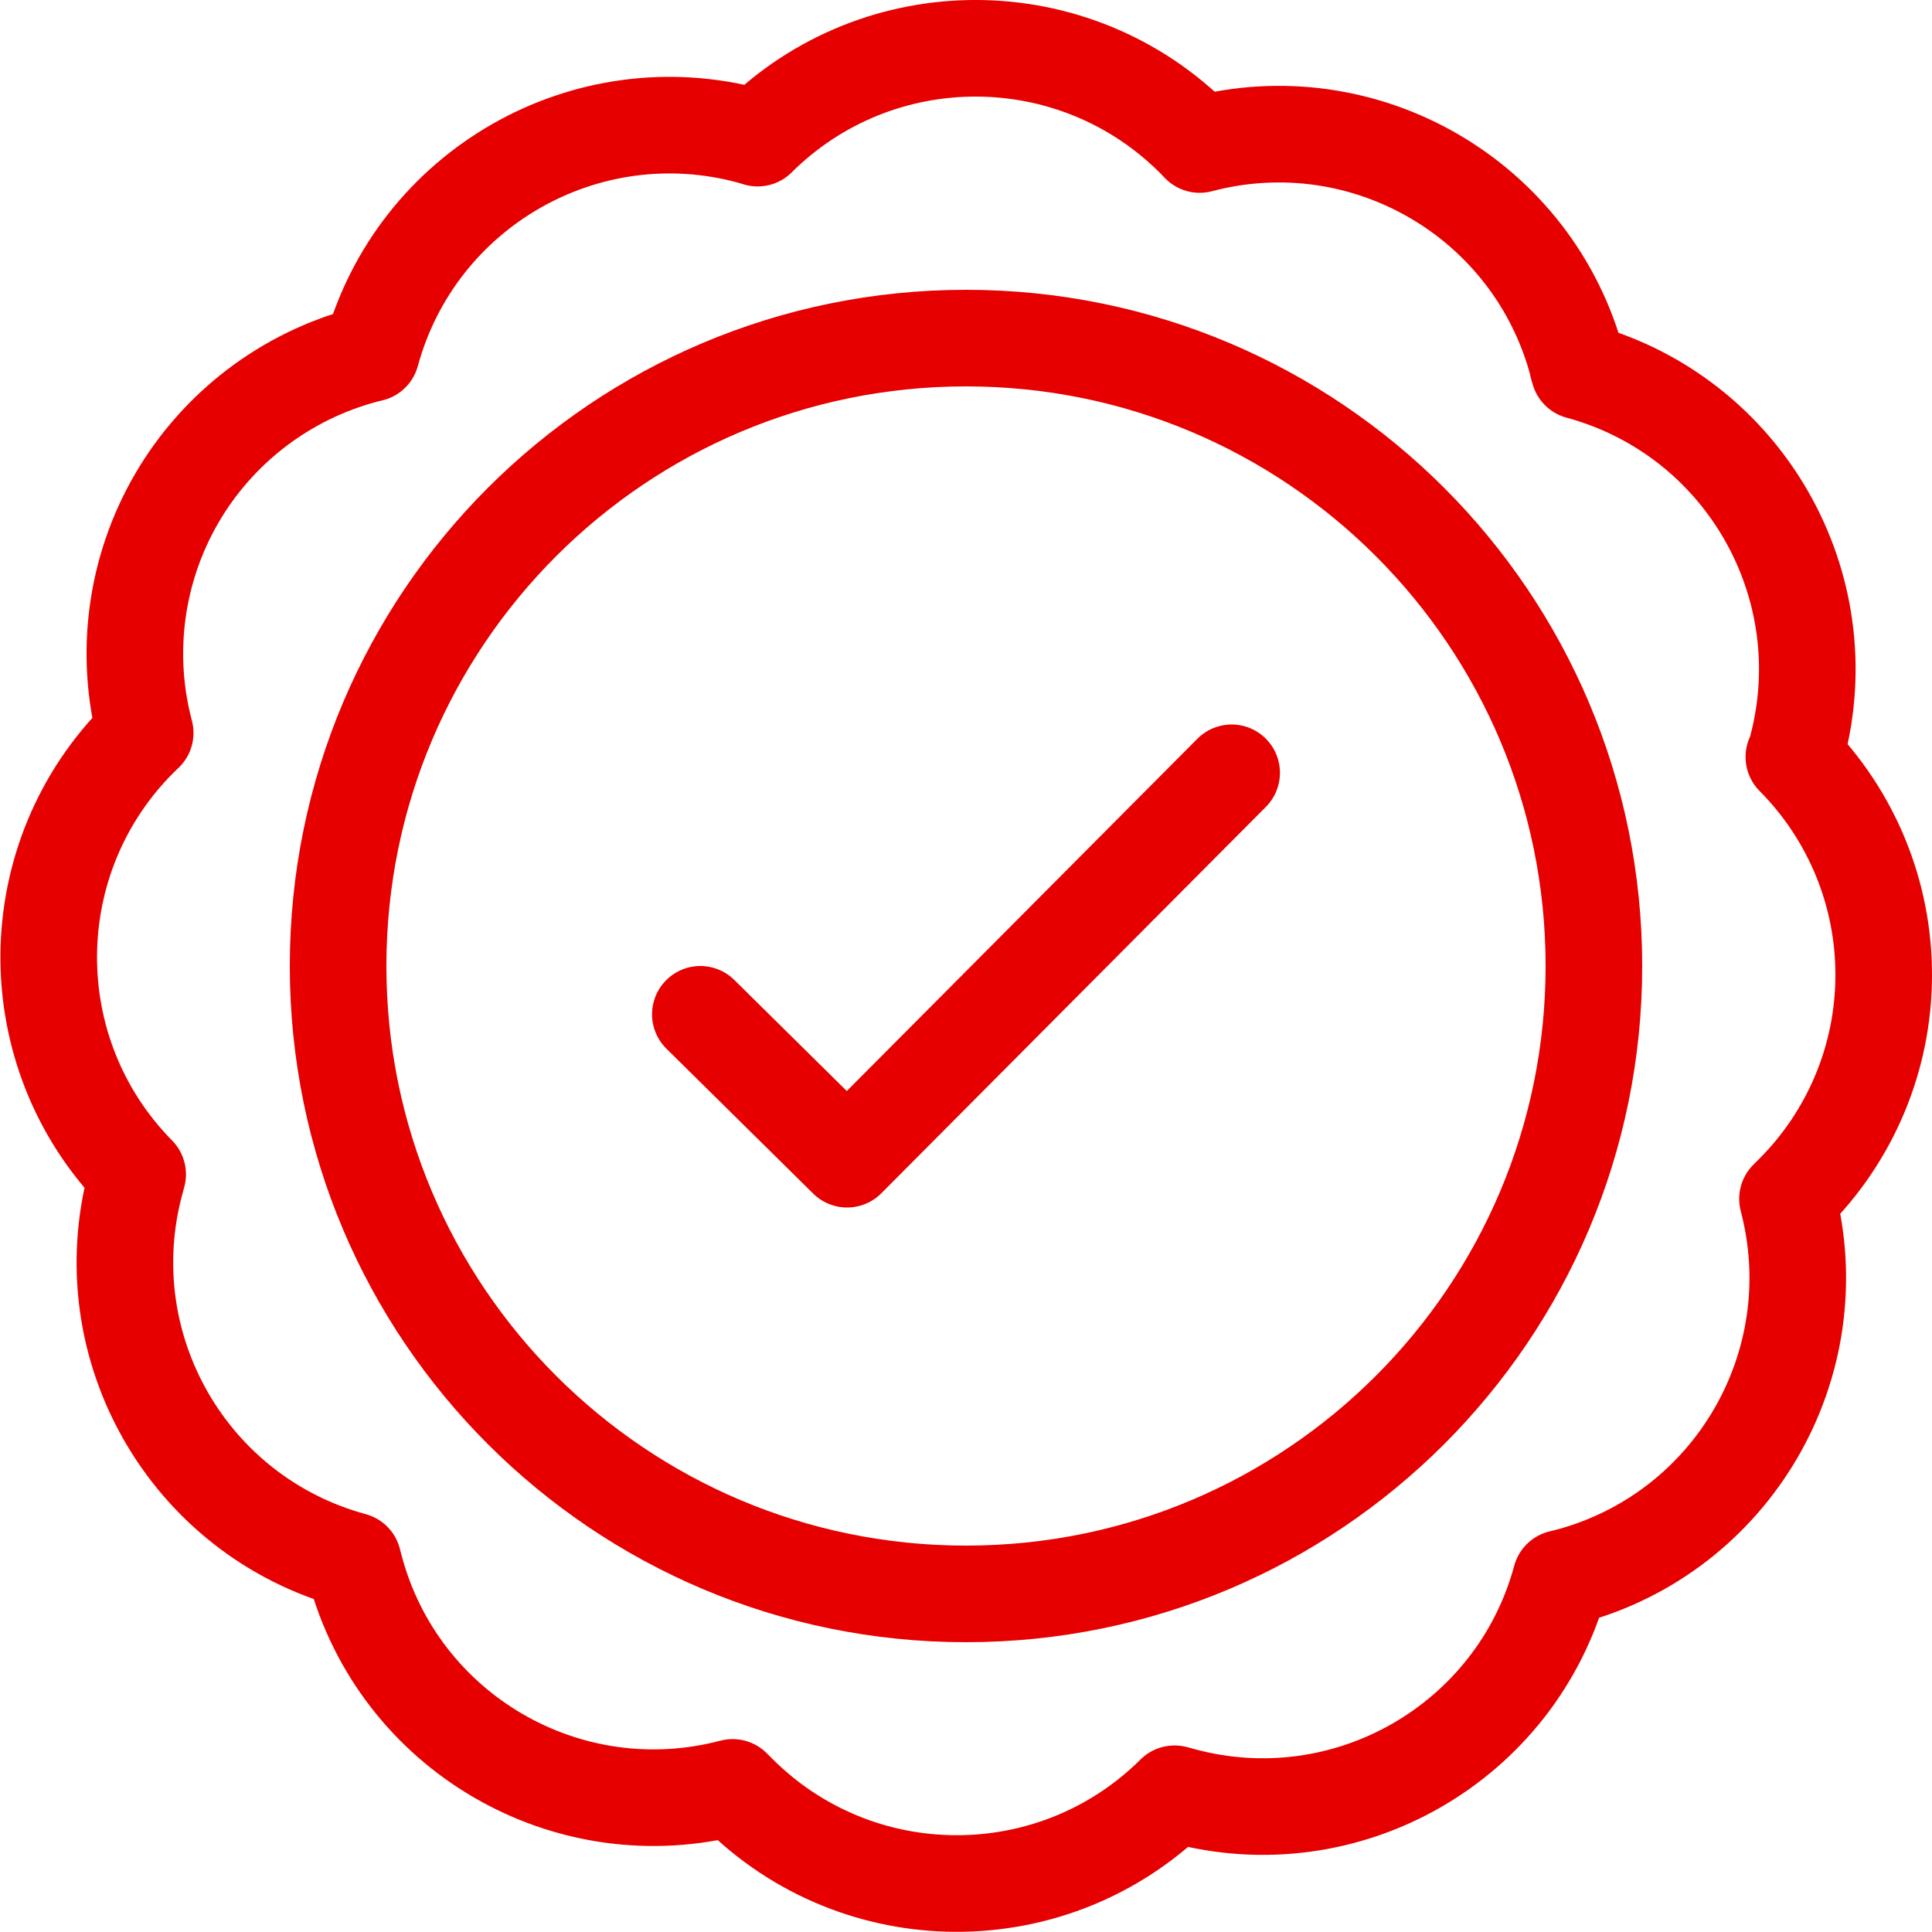
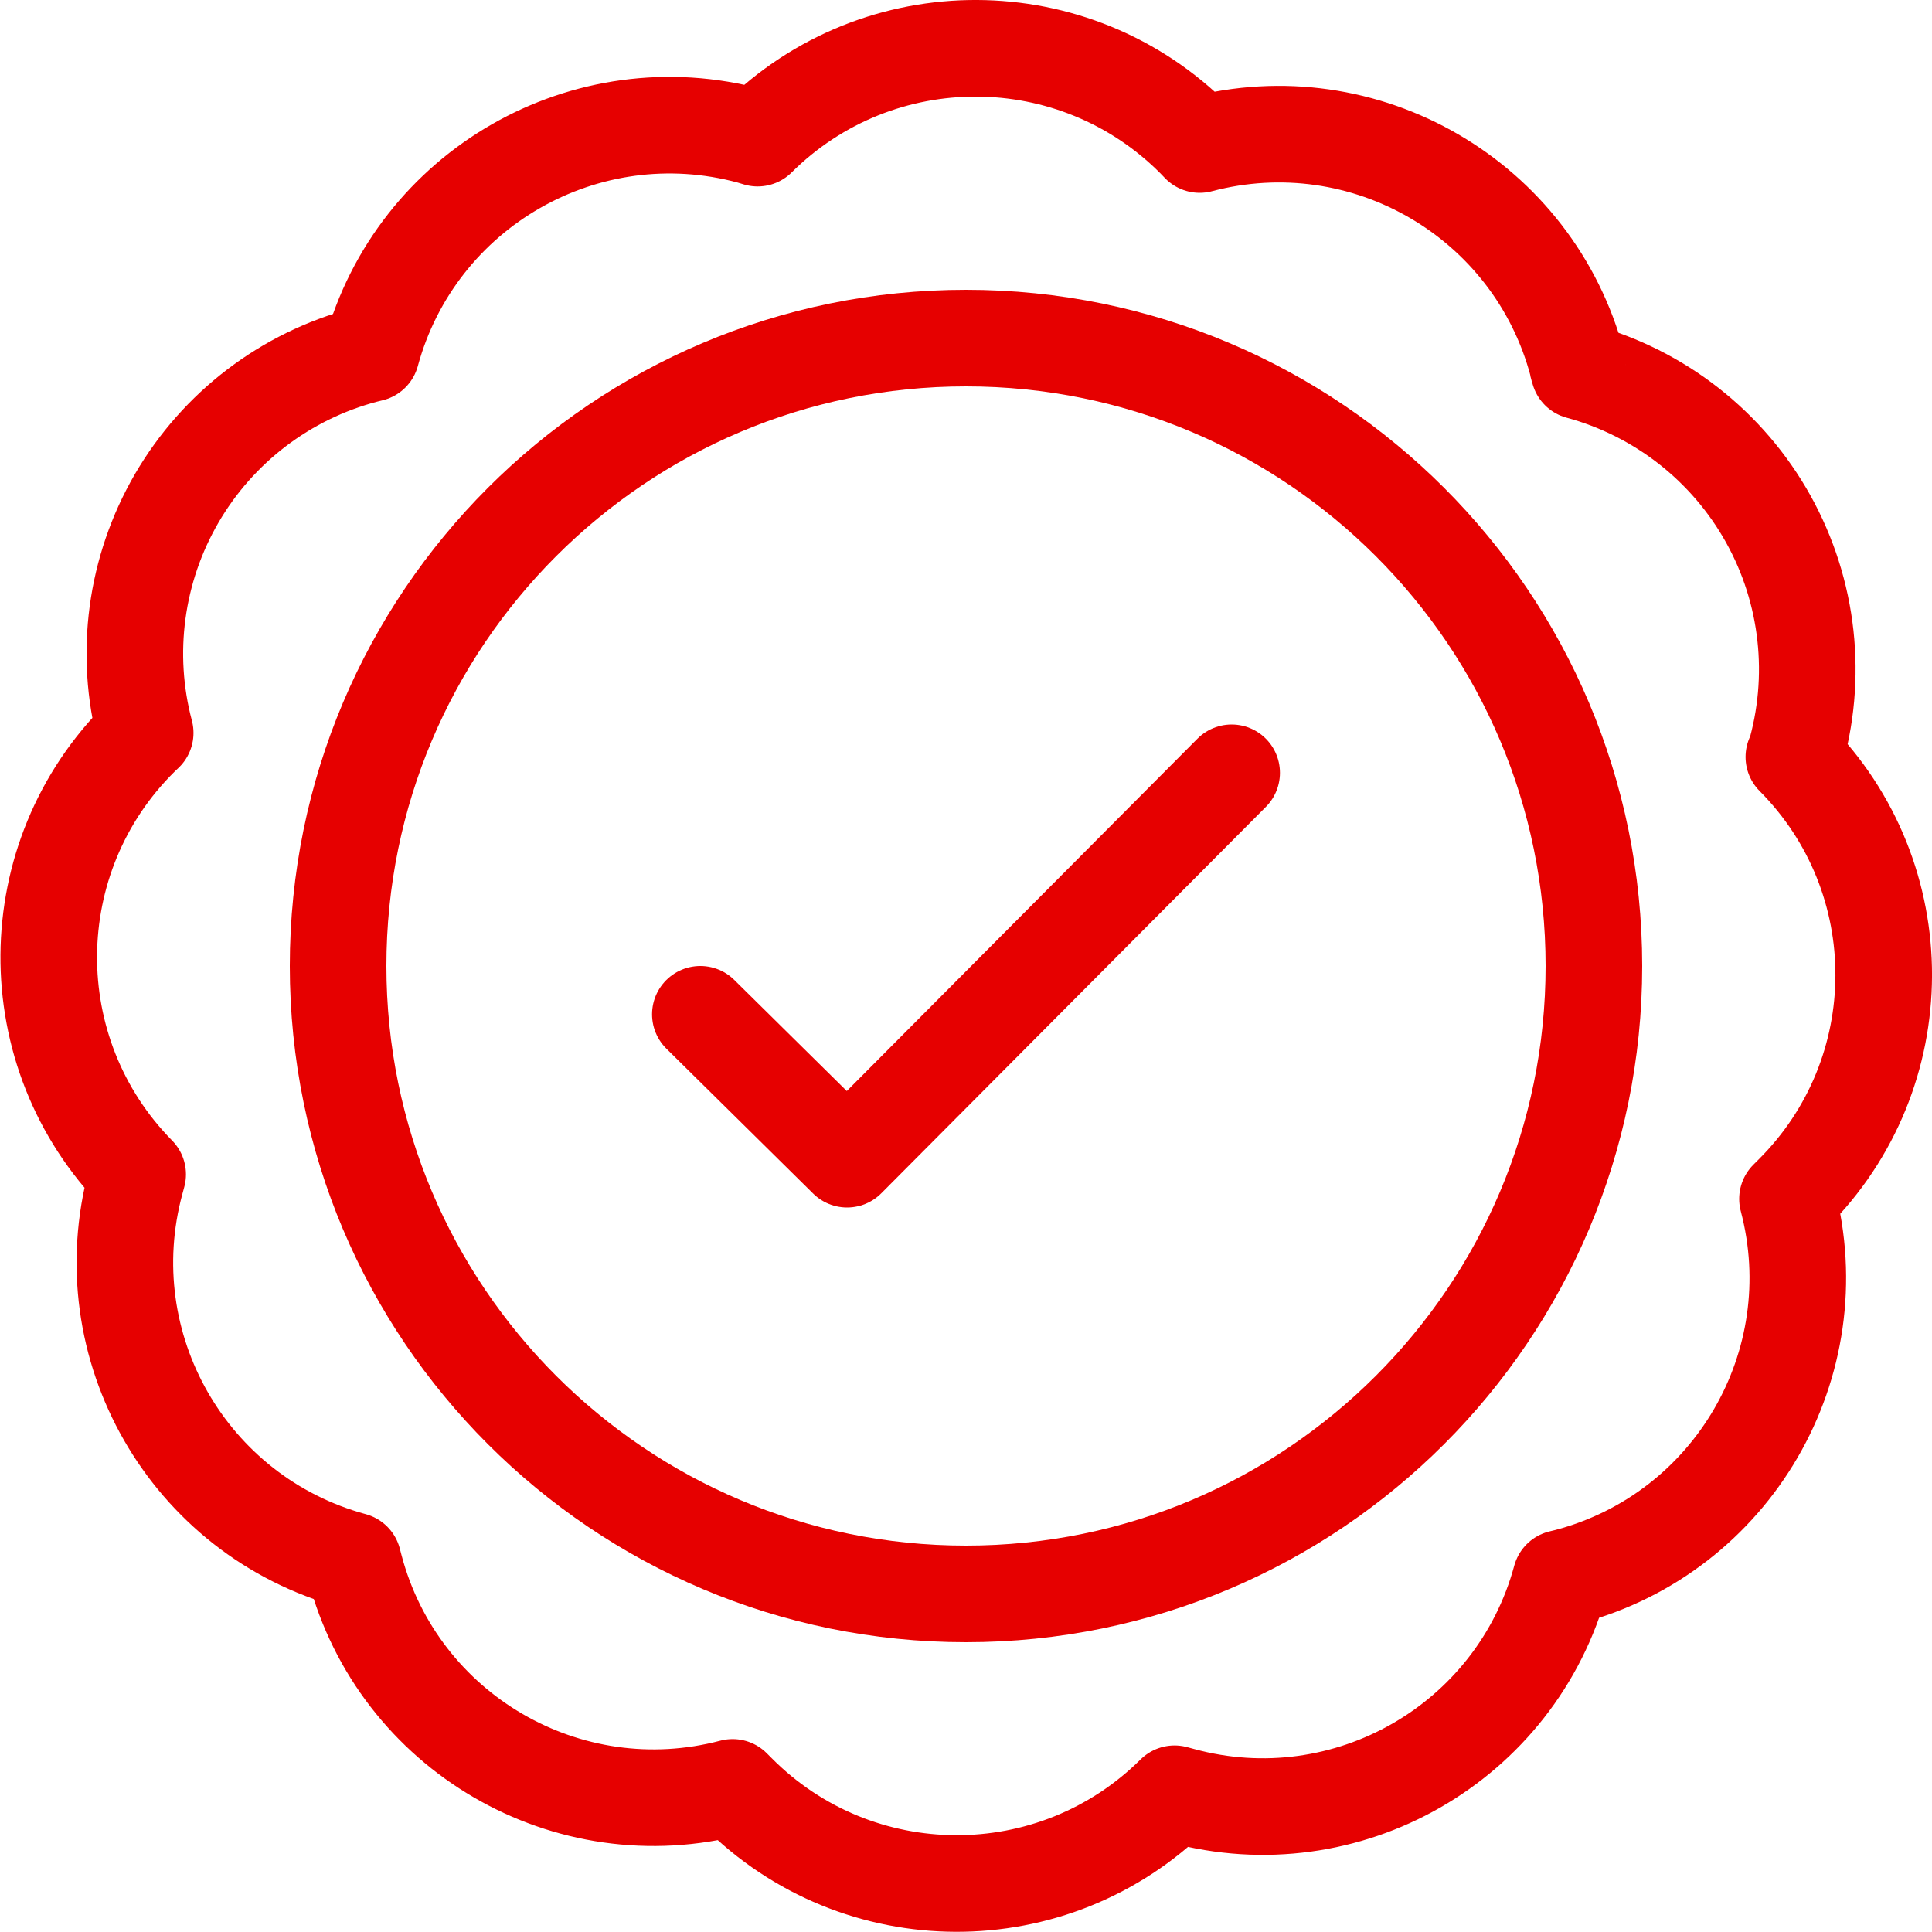
<svg xmlns="http://www.w3.org/2000/svg" width="20" height="20" viewBox="0 0 20 20">
  <g fill="none" fill-rule="evenodd" stroke="#E60000" stroke-linecap="round" stroke-linejoin="round">
-     <path d="M18.57 7.836c.598.602.933 1.416.93 2.265-.002.848-.342 1.66-.944 2.258l-.052.052c.45 1.71-.568 3.46-2.276 3.911l-.07.017c-.462 1.706-2.22 2.713-3.925 2.25l-.074-.02c-1.254 1.245-3.28 1.238-4.525-.016l-.05-.05c-1.71.451-3.46-.568-3.911-2.277l-.018-.069c-1.705-.463-2.712-2.22-2.25-3.926l.02-.074C.186 10.9.199 8.874 1.456 7.632l.047-.045c-.218-.82-.1-1.694.326-2.427.427-.734 1.128-1.268 1.949-1.486l.065-.016c.464-1.705 2.222-2.713 3.927-2.25l.073.022c1.254-1.246 3.28-1.239 4.526.014l.05.052c1.708-.452 3.458.566 3.91 2.274 0 .024.012.047.018.071 1.705.462 2.712 2.22 2.25 3.924-.006.025-.013.051-.021.076l-.005-.005z" />
-     <path d="M10 3.5c3.59 0 6.5 2.91 6.5 6.5s-2.91 6.5-6.5 6.5-6.5-2.91-6.5-6.5S6.41 3.5 10 3.5z" />
-     <path d="M12.75 8L8.769 12 7.25 10.5" />
+     <path d="M18.57 7.836a3.197 3.197 0 01-.014 4.523l-.052.052a3.2 3.2 0 01-2.276 3.911l-.07.017a3.198 3.198 0 01-3.925 2.25l-.074-.02a3.2 3.2 0 01-4.525-.016l-.05-.05a3.2 3.2 0 01-3.911-2.277l-.018-.069a3.2 3.2 0 01-2.25-3.926l.02-.074a3.203 3.203 0 01.031-4.525l.047-.045a3.198 3.198 0 012.275-3.913l.065-.016a3.202 3.202 0 013.927-2.25l.073.022a3.201 3.201 0 014.526.014l.05.052a3.198 3.198 0 013.91 2.274c0 .024.012.047.018.071a3.199 3.199 0 012.229 4l-.005-.005z" />
+     <path d="M10 3.5a6.5 6.5 0 110 13 6.5 6.5 0 010-13z" />
+     <path d="M12.75 8l-3.981 4-1.519-1.5" />
  </g>
</svg>
